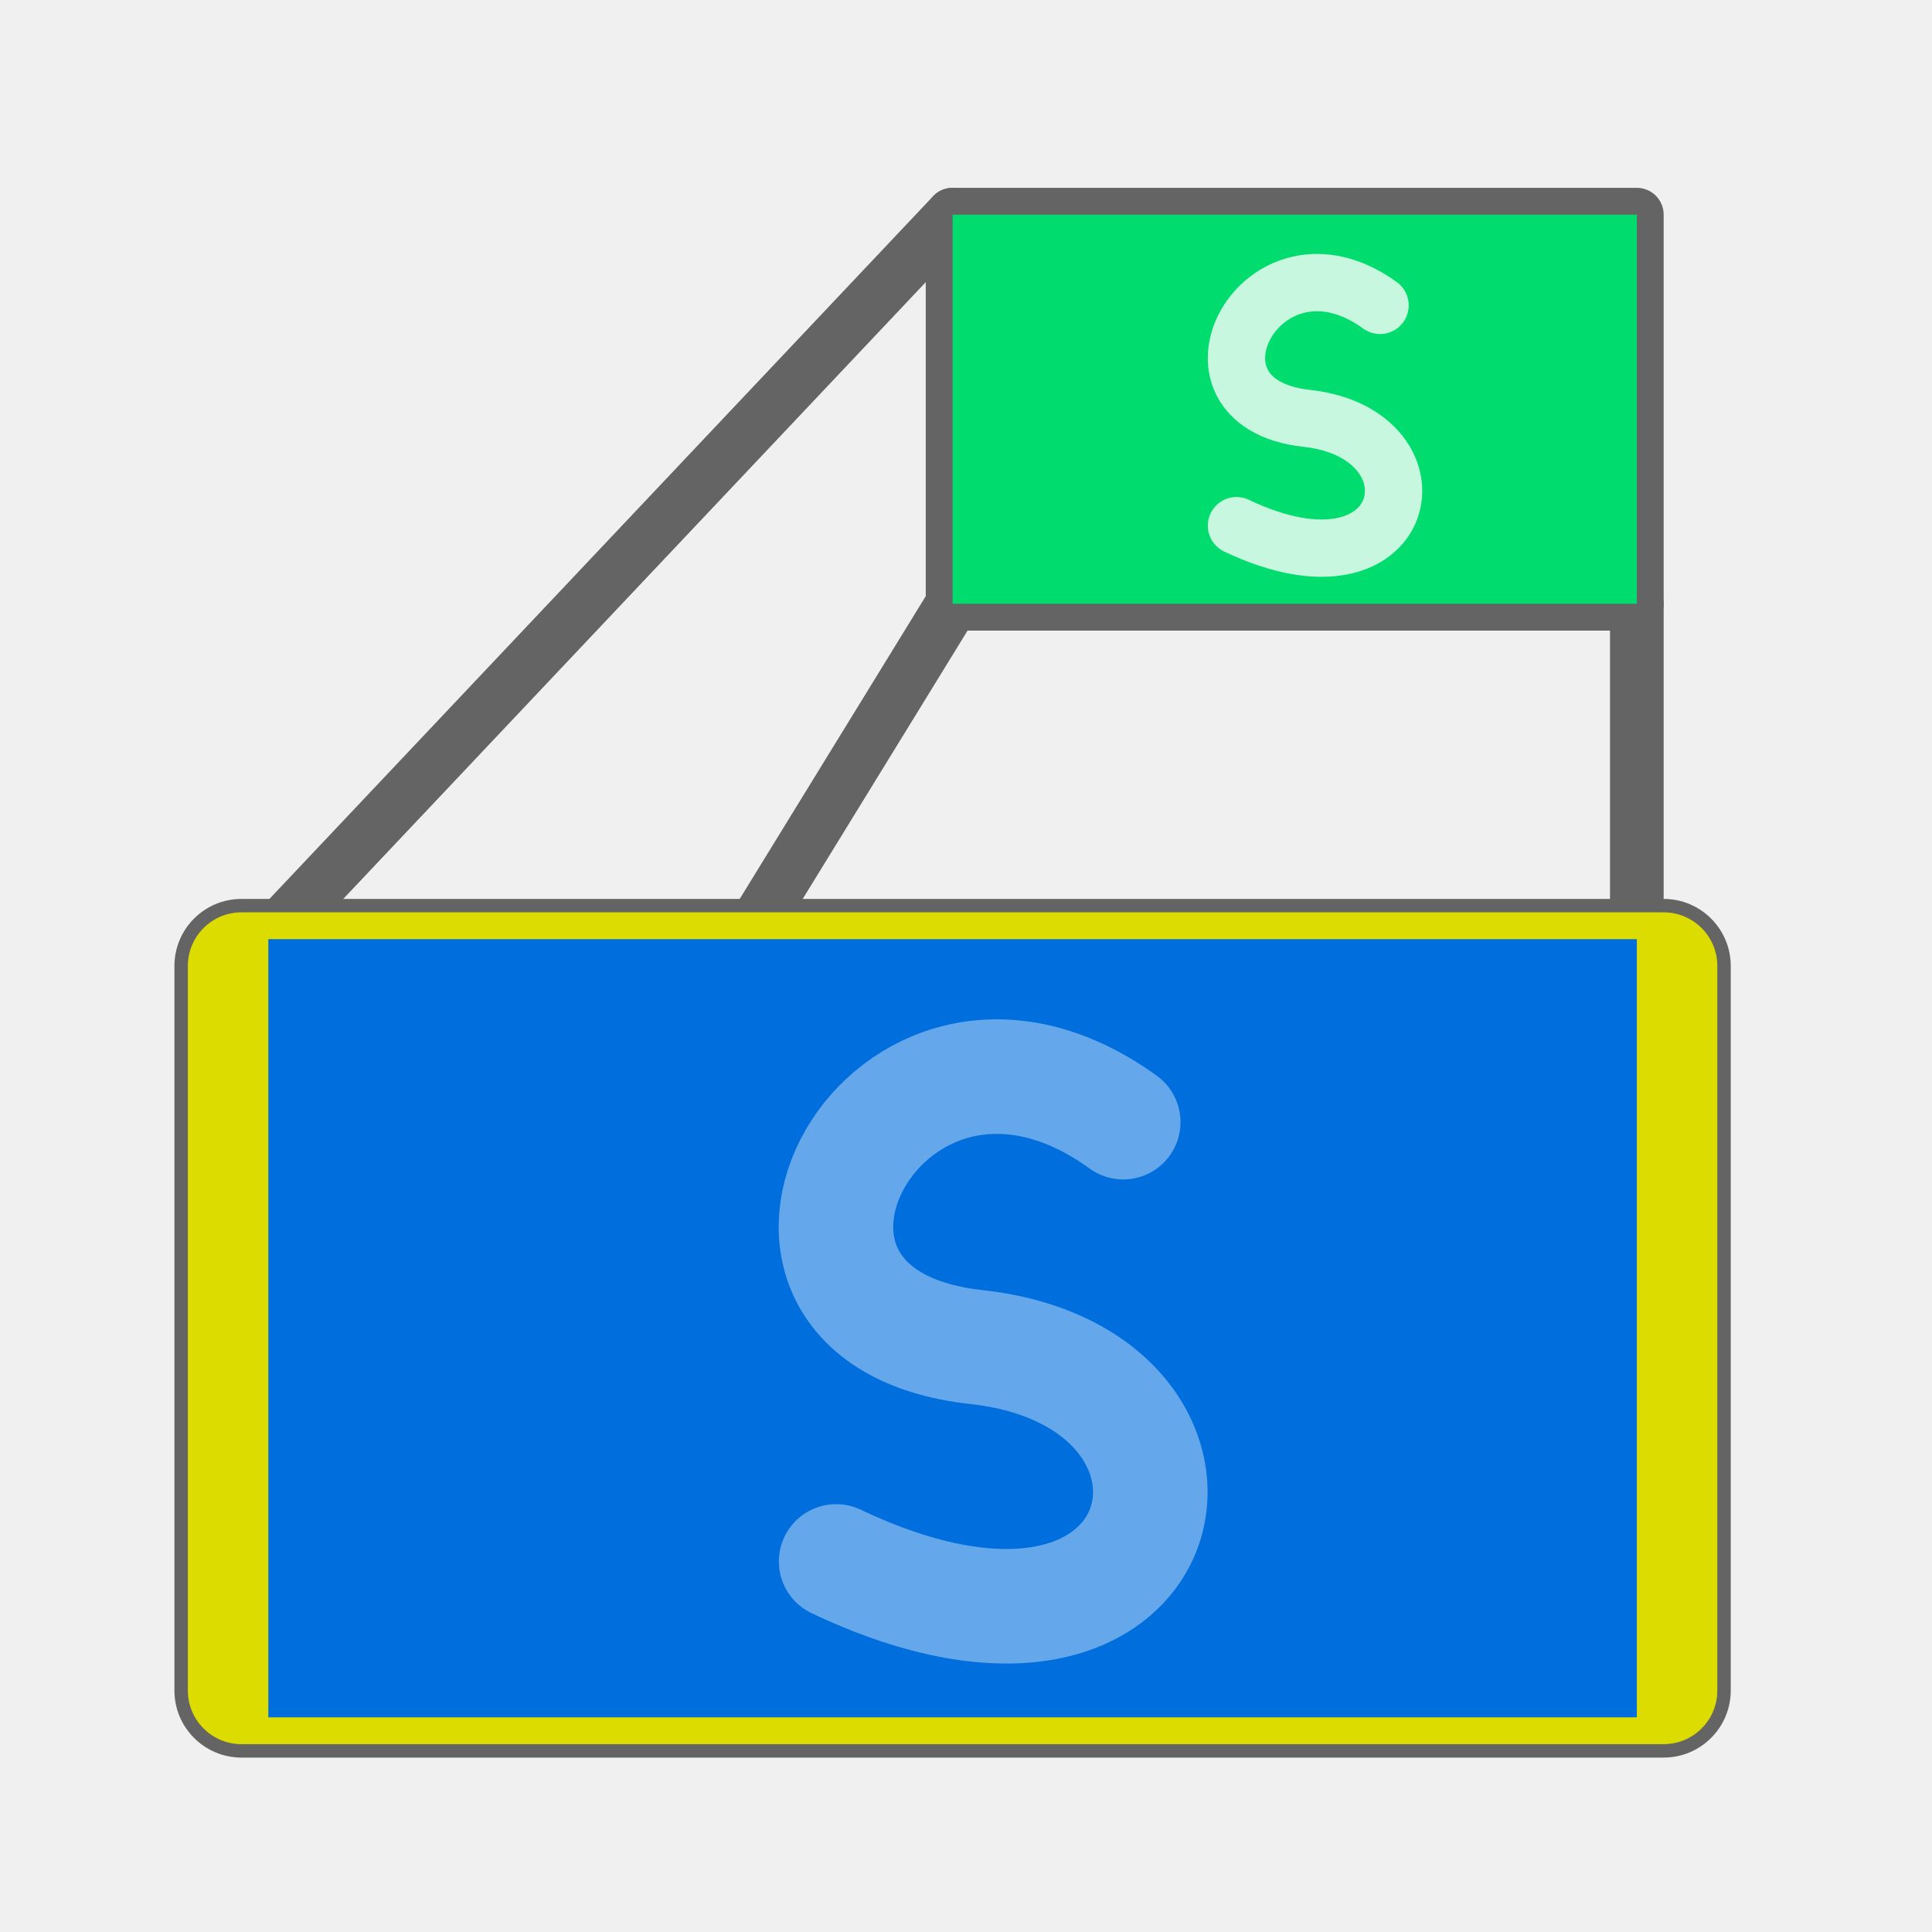
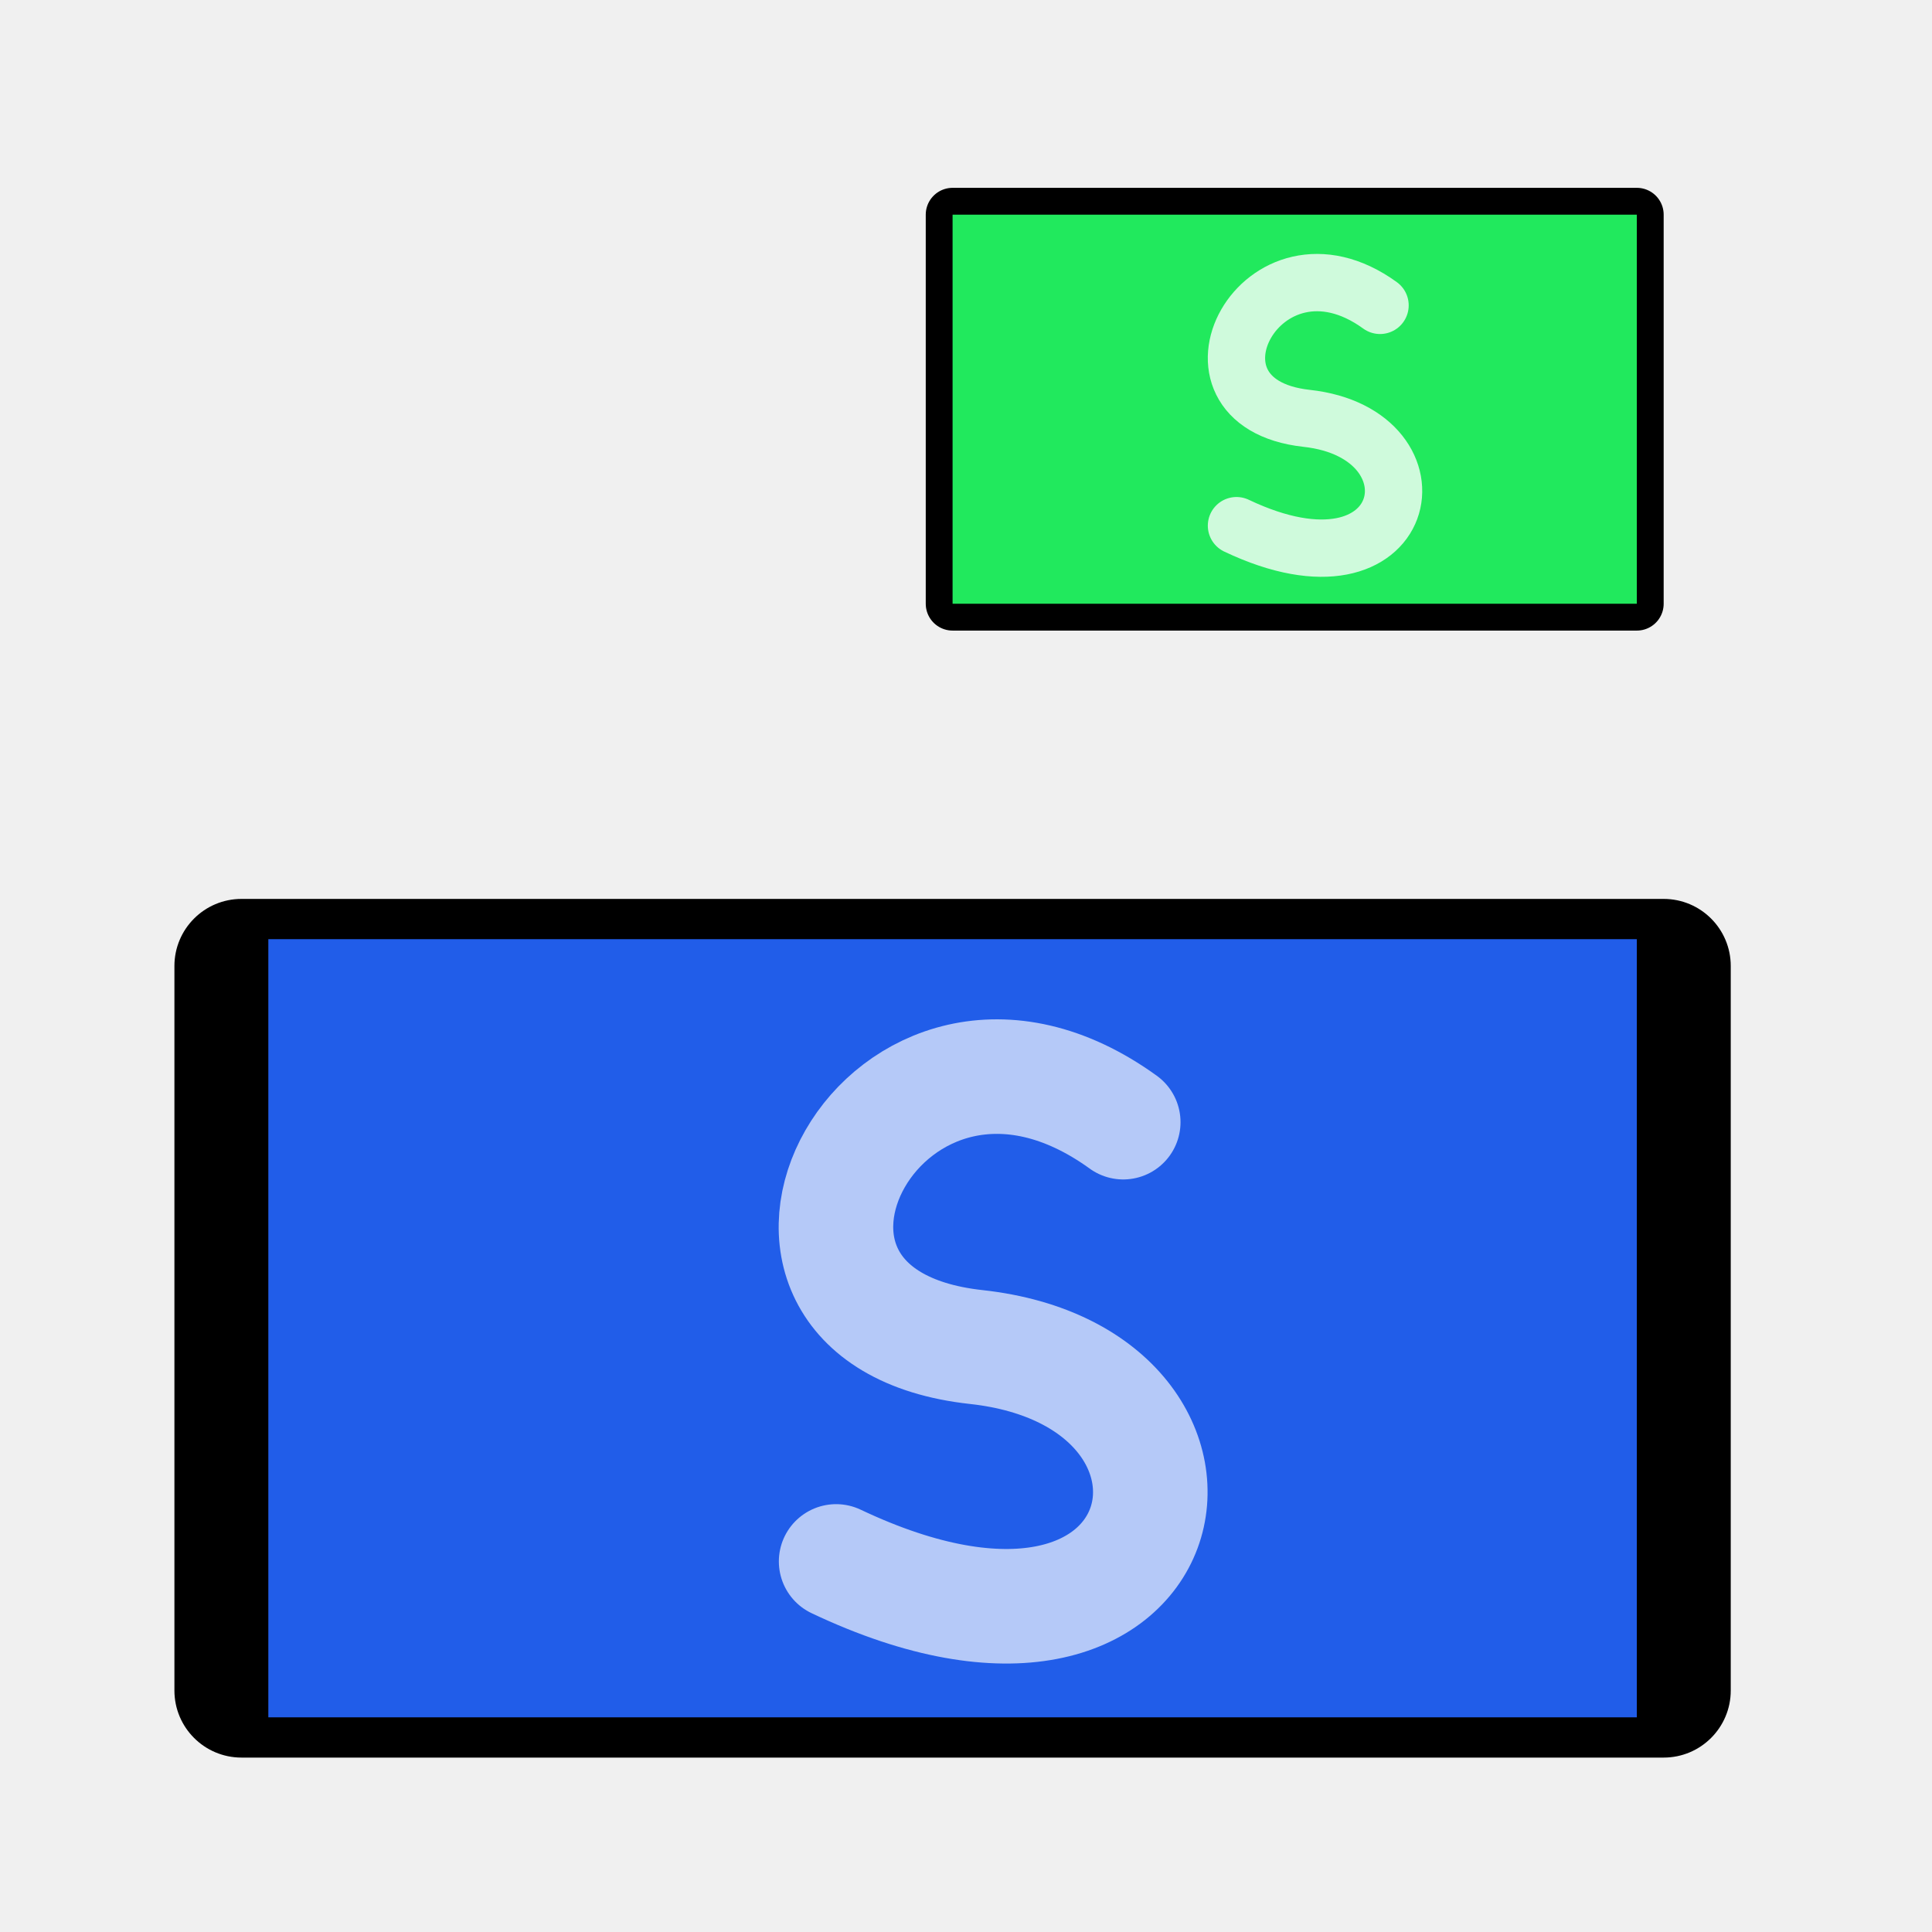
<svg xmlns="http://www.w3.org/2000/svg" width="72" height="72" viewBox="0 0 72 72" version="1.1" id="svg8">
  <defs id="defs2" />
-   <g transform="translate(0,-260.5)" id="g5235">
-     <rect ry="2" rx="2" y="294.5" x="7" height="31" width="57" id="rect5223" style="opacity:1;vector-effect:none;fill:#646464;fill-opacity:1;stroke:#646464;stroke-width:1;stroke-linecap:butt;stroke-linejoin:miter;stroke-miterlimit:4;stroke-dasharray:none;stroke-dashoffset:0;stroke-opacity:1;paint-order:fill markers stroke" />
-     <path id="path5227" d="M 35.5,268.5 10,295.5" style="fill:none;fill-rule:evenodd;stroke:#646464;stroke-width:2;stroke-linecap:round;stroke-linejoin:round;stroke-miterlimit:4;stroke-dasharray:none;stroke-opacity:1" />
-     <path id="path5229" d="M 10,324.5 35.5,283" style="fill:none;fill-rule:evenodd;stroke:#646464;stroke-width:2;stroke-linecap:round;stroke-linejoin:round;stroke-miterlimit:4;stroke-dasharray:none;stroke-opacity:1" />
-     <path id="path5231" d="M 61,324.5 V 283" style="fill:none;fill-rule:evenodd;stroke:#646464;stroke-width:2;stroke-linecap:round;stroke-linejoin:round;stroke-miterlimit:4;stroke-dasharray:none;stroke-opacity:1" />
-     <rect y="268.5" x="35.5" height="14.5" width="25.5" id="rect5233" style="opacity:1;vector-effect:none;fill:#646464;fill-opacity:1;stroke:#646464;stroke-width:2;stroke-linecap:round;stroke-linejoin:round;stroke-miterlimit:4;stroke-dasharray:none;stroke-dashoffset:0;stroke-opacity:1;paint-order:fill markers stroke" />
+   <g transform="translate(0,-260.5)" id="g5235" style="display:inline">
+     <rect ry="2" rx="2" y="294.5" x="7" height="31" width="57" id="rect5223" style="opacity:1;vector-effect:none;fill:#000000;fill-opacity:1;stroke:#000000;stroke-width:1;stroke-linecap:butt;stroke-linejoin:miter;stroke-miterlimit:4;stroke-dasharray:none;stroke-dashoffset:0;stroke-opacity:1;paint-order:fill markers stroke" />
+     <rect y="268.5" x="35.5" height="14.5" width="25.5" id="rect5233" style="opacity:1;vector-effect:none;fill:#000000;fill-opacity:1;stroke:#000000;stroke-width:2;stroke-linecap:round;stroke-linejoin:round;stroke-miterlimit:4;stroke-dasharray:none;stroke-dashoffset:0;stroke-opacity:1;paint-order:fill markers stroke" />
  </g>
  <g id="layer1" transform="translate(0,-260.5)" style="display:inline">
-     <rect style="opacity:1;vector-effect:none;fill:#dcdc00;fill-opacity:1;stroke:none;stroke-width:1.002;stroke-linecap:butt;stroke-linejoin:miter;stroke-miterlimit:4;stroke-dasharray:none;stroke-dashoffset:0;stroke-opacity:1;paint-order:fill markers stroke" id="rect3737" width="57" height="31" x="7" y="294.5" rx="2" ry="2" />
-     <rect style="opacity:1;vector-effect:none;fill:#006edc;fill-opacity:1;stroke:none;stroke-width:1.002;stroke-linecap:butt;stroke-linejoin:miter;stroke-miterlimit:4;stroke-dasharray:none;stroke-dashoffset:0;stroke-opacity:1;paint-order:fill markers stroke" id="rect4544" width="51" height="29" x="10" y="295.5" />
+     <rect style="opacity:1;vector-effect:none;fill:#215de9;fill-opacity:1;stroke:none;stroke-width:1.002;stroke-linecap:butt;stroke-linejoin:miter;stroke-miterlimit:4;stroke-dasharray:none;stroke-dashoffset:0;stroke-opacity:1;paint-order:fill markers stroke" id="rect4544" width="51" height="29" x="10" y="295.5" />
    <path style="fill:none;fill-rule:evenodd;stroke:#c8c8c8;stroke-width:1px;stroke-linecap:round;stroke-linejoin:round;stroke-opacity:0" d="M 35.5,268.5 10,295.5" id="path4561" />
    <path style="fill:none;fill-rule:evenodd;stroke:#c8c8c8;stroke-width:1px;stroke-linecap:round;stroke-linejoin:round;stroke-opacity:0" d="M 10,324.5 35.5,283" id="path4563" />
    <path style="fill:none;fill-rule:evenodd;stroke:#c8c8c8;stroke-width:1px;stroke-linecap:round;stroke-linejoin:round;stroke-opacity:0" d="M 61,324.5 V 283" id="path4565" />
-     <rect style="opacity:1;vector-effect:none;fill:#00dc6e;fill-opacity:1;stroke:none;stroke-width:0.501;stroke-linecap:butt;stroke-linejoin:miter;stroke-miterlimit:4;stroke-dasharray:none;stroke-dashoffset:0;stroke-opacity:1;paint-order:fill markers stroke" id="rect4544-3" width="25.5" height="14.5" x="35.5" y="268.5" />
+     <rect style="opacity:1;vector-effect:none;fill:#21e95d;fill-opacity:1;stroke:none;stroke-width:0.501;stroke-linecap:butt;stroke-linejoin:miter;stroke-miterlimit:4;stroke-dasharray:none;stroke-dashoffset:0;stroke-opacity:1;paint-order:fill markers stroke" id="rect4544-3" width="25.5" height="14.5" x="35.5" y="268.5" />
  </g>
-   <g id="layer2">
-     <path style="fill:none;fill-rule:evenodd;stroke:#ffffff;stroke-width:4.269;stroke-linecap:round;stroke-linejoin:round;stroke-miterlimit:4;stroke-dasharray:none;stroke-opacity:0.392" d="m 41.86,41.82 c -8.84,-6.39 -15.98,7.23 -5.48,8.38 10.5,1.15 7.9,14.21 -5.22,7.99" id="path5238" />
+   <g id="layer2" style="display:inline">
+     <path style="fill:none;fill-rule:evenodd;stroke:#ffffff;stroke-width:4.269;stroke-linecap:round;stroke-linejoin:round;stroke-miterlimit:4;stroke-dasharray:none;stroke-opacity:0.667" d="m 41.86,41.82 c -8.84,-6.39 -15.98,7.23 -5.48,8.38 10.5,1.15 7.9,14.21 -5.22,7.99" id="path5238" />
    <path style="fill:none;fill-rule:evenodd;stroke:#ffffff;stroke-width:2.136;stroke-linecap:round;stroke-linejoin:round;stroke-miterlimit:4;stroke-dasharray:none;stroke-opacity:0.784" d="m 51.43,11.38 c -4.41,-3.198 -7.99,3.63 -2.74,4.21 5.25,0.57 3.95,7.12 -2.61,4" id="path5238-6" />
  </g>
</svg>
